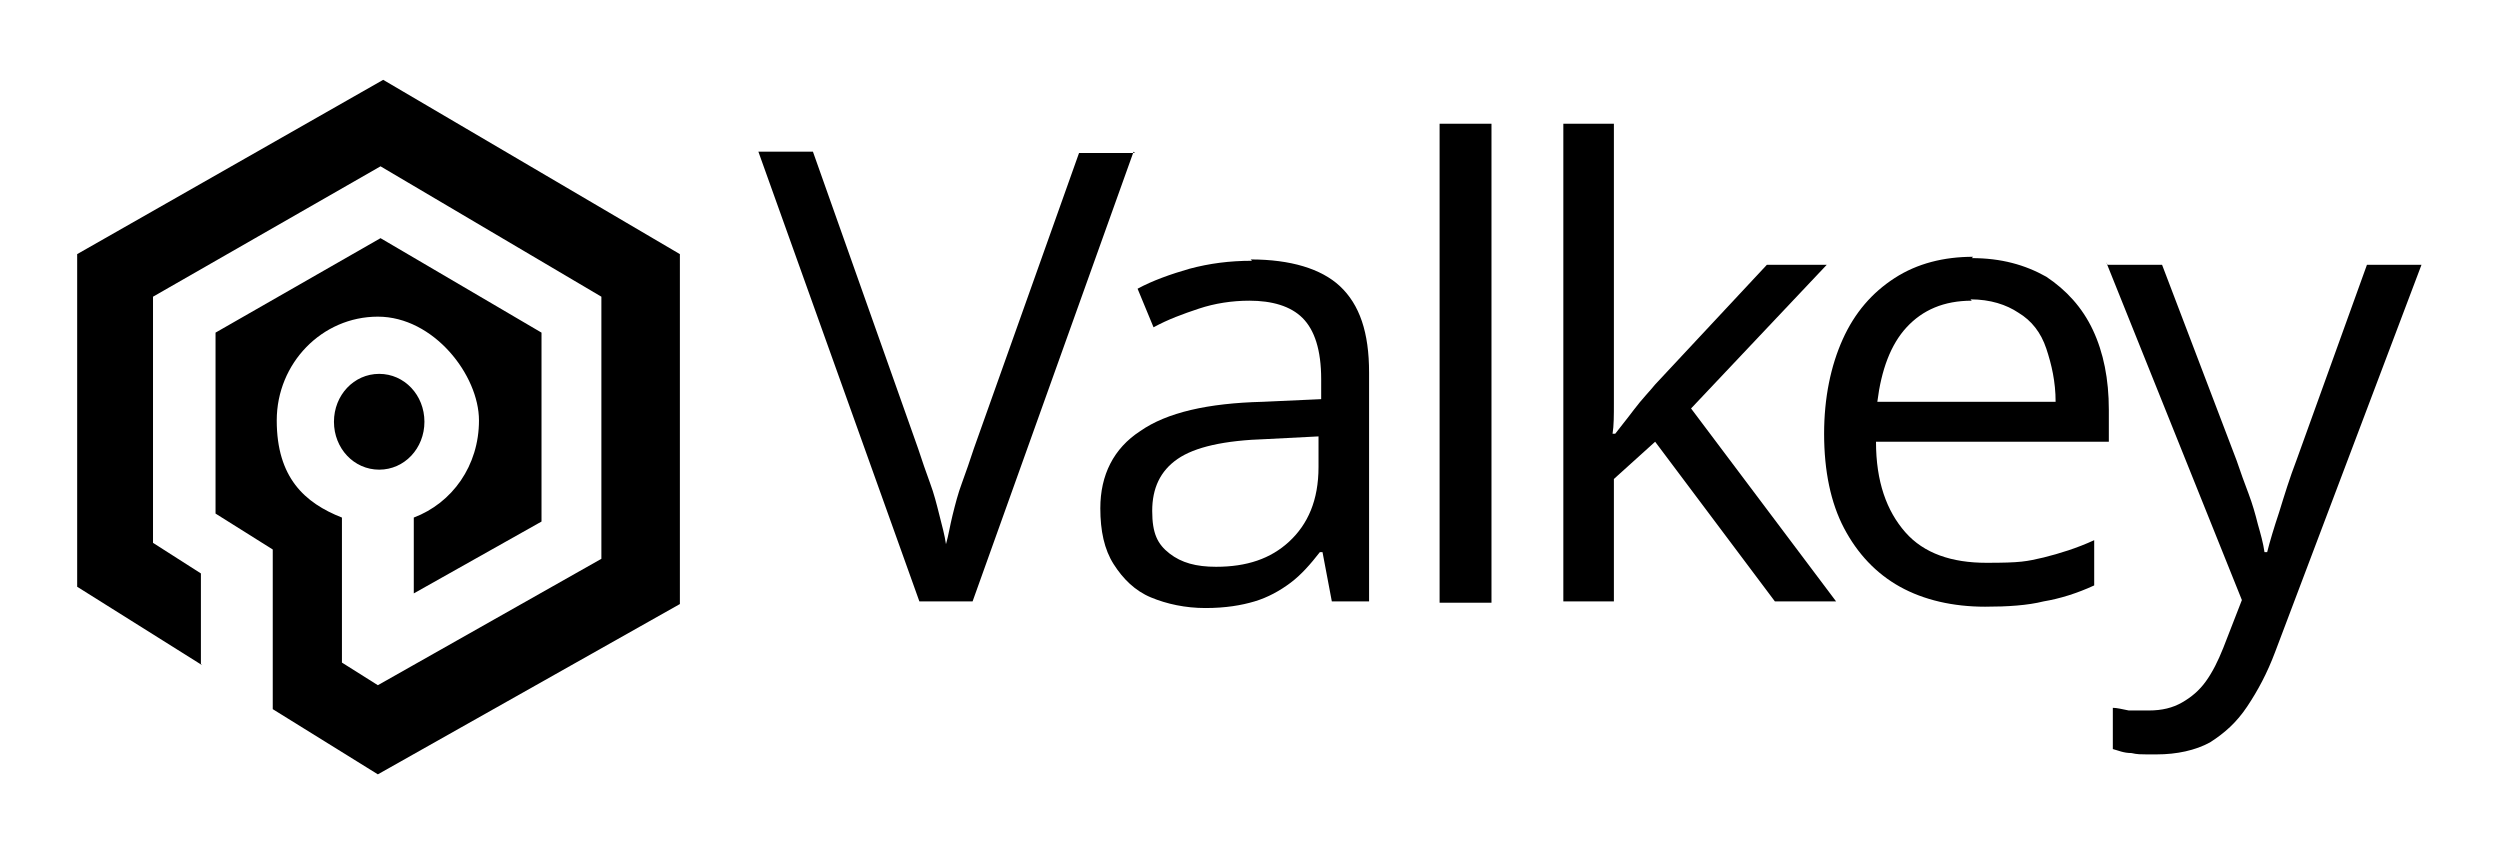
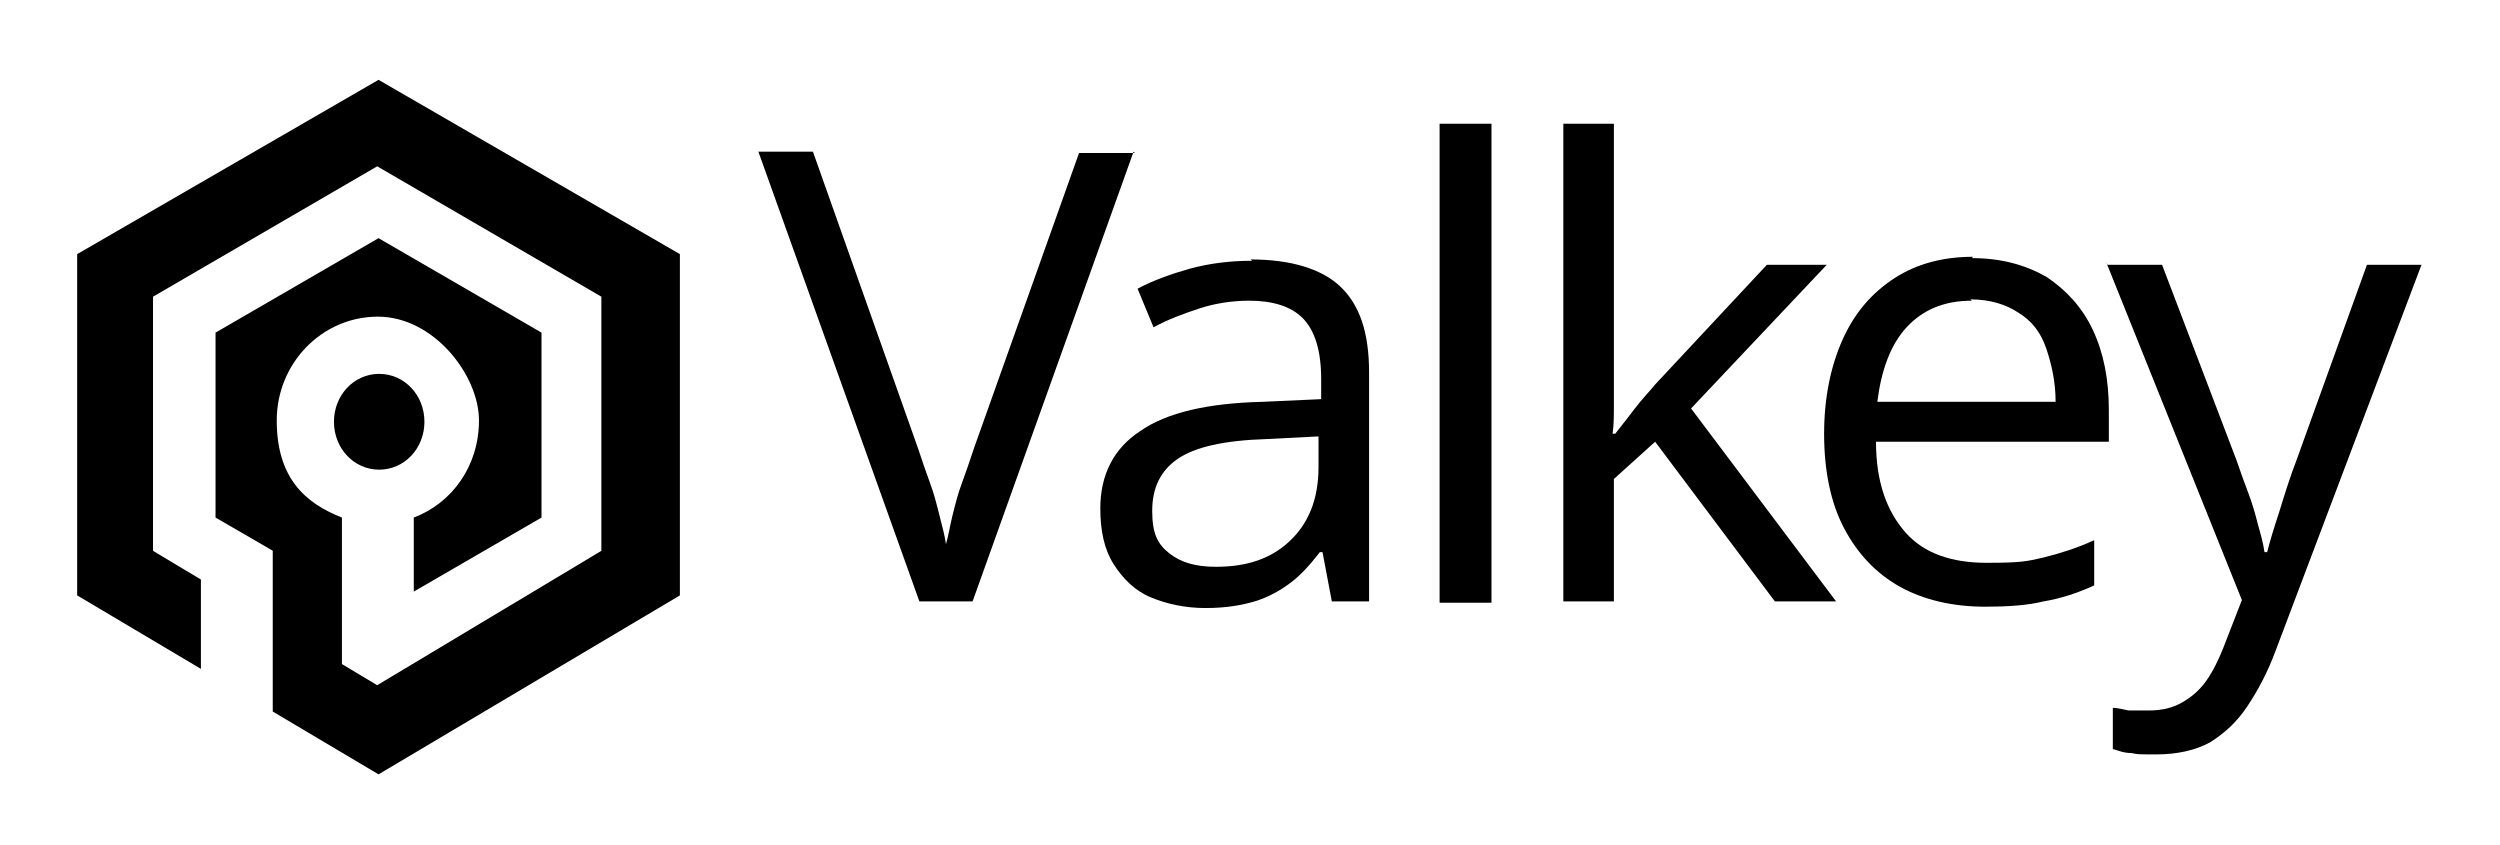
<svg xmlns="http://www.w3.org/2000/svg" version="1.1" viewBox="0 0 187.9 63.5">
  <defs>
    <style>
      .cls-1 {
        fill-rule: evenodd;
      }
    </style>
  </defs>
  <g>
    <g id="svg2455">
      <g id="layer1">
-         <path id="path11949" class="cls-1" d="M15.2,50l-9.4-5.9v-25L28.8,6l22.3,13.1v26.3l-22.7,12.8-7.9-4.9v-12l-4.3-2.7v-13.6l12.4-7.1,12.1,7.1v14.2l-9.6,5.4v-5.7c2.9-1.1,4.9-3.9,4.9-7.3s-3.4-7.8-7.6-7.8-7.6,3.5-7.6,7.8,2.1,6.2,4.9,7.3v10.9l2.7,1.7,16.8-9.5v-19.7l-16.6-9.8-17.1,9.8v18.5l3.6,2.3v6.8ZM28.5,28.1c1.9,0,3.4,1.6,3.4,3.6s-1.5,3.6-3.4,3.6-3.4-1.6-3.4-3.6,1.5-3.6,3.4-3.6Z" />
+         <path id="path11949" class="cls-1" d="M15.2 50.332 5.8 44.75V19.1L28.45 6L51.1 19.1V44.75L28.45 58.2L20.5 53.479V41.392L16.2 38.9V25L28.45 17.9L40.7 25V38.9L31.1 44.464V38.9C34 37.8 36 35 36 31.6C36 28.2 32.6 23.8 28.4 23.8C24.2 23.8 20.8 27.3 20.8 31.6C20.8 35.9 22.9 37.8 25.7 38.9V49.912L28.35 51.5L45.2 41.4V22.3L28.35 12.5L11.5 22.3V41.4L15.1 43.558V50.273L15.2 50.332ZM28.5,28.1c1.9,0,3.4,1.6,3.4,3.6s-1.5,3.6-3.4,3.6-3.4-1.6-3.4-3.6,1.5-3.6,3.4-3.6Z" />
        <g id="text11953">
          <path id="path40150" d="M85.2,11.4l-12.1,33.8h-4l-12.1-33.8h4.1l7.9,22.3c.3.9.6,1.8.9,2.6.3.8.5,1.6.7,2.4.2.8.4,1.5.5,2.2.2-.7.3-1.4.5-2.2.2-.8.4-1.6.7-2.4.3-.8.6-1.7.9-2.6l7.9-22.2h4.2Z" />
          <path id="path40152" d="M94,19.5c3,0,5.3.7,6.7,2,1.5,1.4,2.2,3.5,2.2,6.5v17.2h-2.8l-.7-3.7h-.2c-.7.9-1.4,1.7-2.2,2.3-.8.6-1.7,1.1-2.7,1.4-1,.3-2.2.5-3.7.5s-2.9-.3-4.1-.8c-1.2-.5-2.1-1.4-2.8-2.5-.7-1.1-1-2.5-1-4.2,0-2.5,1-4.5,3-5.8,2-1.4,5.1-2.1,9.2-2.2l4.4-.2v-1.5c0-2.2-.5-3.7-1.4-4.6-.9-.9-2.3-1.3-4-1.3-1.3,0-2.6.2-3.8.6-1.2.4-2.3.8-3.4,1.4l-1.2-2.9c1.1-.6,2.5-1.1,3.9-1.5,1.5-.4,3-.6,4.7-.6h0ZM99.1,32.8l-3.9.2c-3.2.1-5.4.6-6.7,1.5s-1.9,2.2-1.9,3.9.4,2.5,1.3,3.2c.9.7,2,1,3.5,1,2.3,0,4.1-.6,5.5-1.9s2.2-3.1,2.2-5.6v-2.3Z" />
          <path id="path40154" d="M112.1,45.3h-3.9V9.3h3.9v36Z" />
          <path id="path40156" d="M121.3,9.3v18.7c0,.6,0,1.4,0,2.3,0,.9,0,1.7-.1,2.3h.2c.3-.4.8-1,1.4-1.8.6-.8,1.2-1.4,1.6-1.9l8.4-9h4.5l-10.2,10.8,10.9,14.5h-4.6l-9-12-3.1,2.8v9.2h-3.8V9.3h3.8Z" />
          <path id="path40158" d="M148.2,19.4c2.2,0,4,.5,5.6,1.4,1.5,1,2.7,2.3,3.5,4,.8,1.7,1.2,3.7,1.2,6v2.4h-17.5c0,3,.8,5.2,2.2,6.8s3.5,2.3,6.1,2.3,3-.1,4.3-.4c1.2-.3,2.5-.7,3.8-1.3v3.4c-1.3.6-2.6,1-3.8,1.2-1.2.3-2.7.4-4.4.4-2.4,0-4.6-.5-6.4-1.5-1.8-1-3.2-2.5-4.2-4.4-1-1.9-1.5-4.3-1.5-7.1,0-2.7.5-5.1,1.4-7.1.9-2,2.2-3.5,3.9-4.6,1.7-1.1,3.7-1.6,5.9-1.6h0ZM148.2,22.6c-2.1,0-3.7.7-4.9,2-1.2,1.3-1.9,3.2-2.2,5.6h13.4c0-1.5-.3-2.8-.7-4-.4-1.2-1.1-2.1-2.1-2.7-.9-.6-2.1-1-3.6-1Z" />
          <path id="path40160" d="M158.4,19.9h4.1l5.6,14.7c.3.9.6,1.7.9,2.5.3.8.5,1.5.7,2.3.2.7.4,1.4.5,2.1h.2c.2-.8.5-1.8.9-3,.4-1.3.8-2.6,1.3-3.9l5.3-14.7h4.1l-11,29.1c-.6,1.6-1.3,2.9-2.1,4.1-.8,1.2-1.7,2-2.8,2.7-1.1.6-2.5.9-4,.9s-1.4,0-1.9-.1c-.6,0-1-.2-1.4-.3v-3.1c.3,0,.7.1,1.2.2.5,0,1,0,1.5,0,1,0,1.8-.2,2.5-.6.7-.4,1.3-.9,1.8-1.6.5-.7.9-1.5,1.3-2.5l1.4-3.6-10.2-25.4Z" />
        </g>
      </g>
    </g>
  </g>
</svg>
